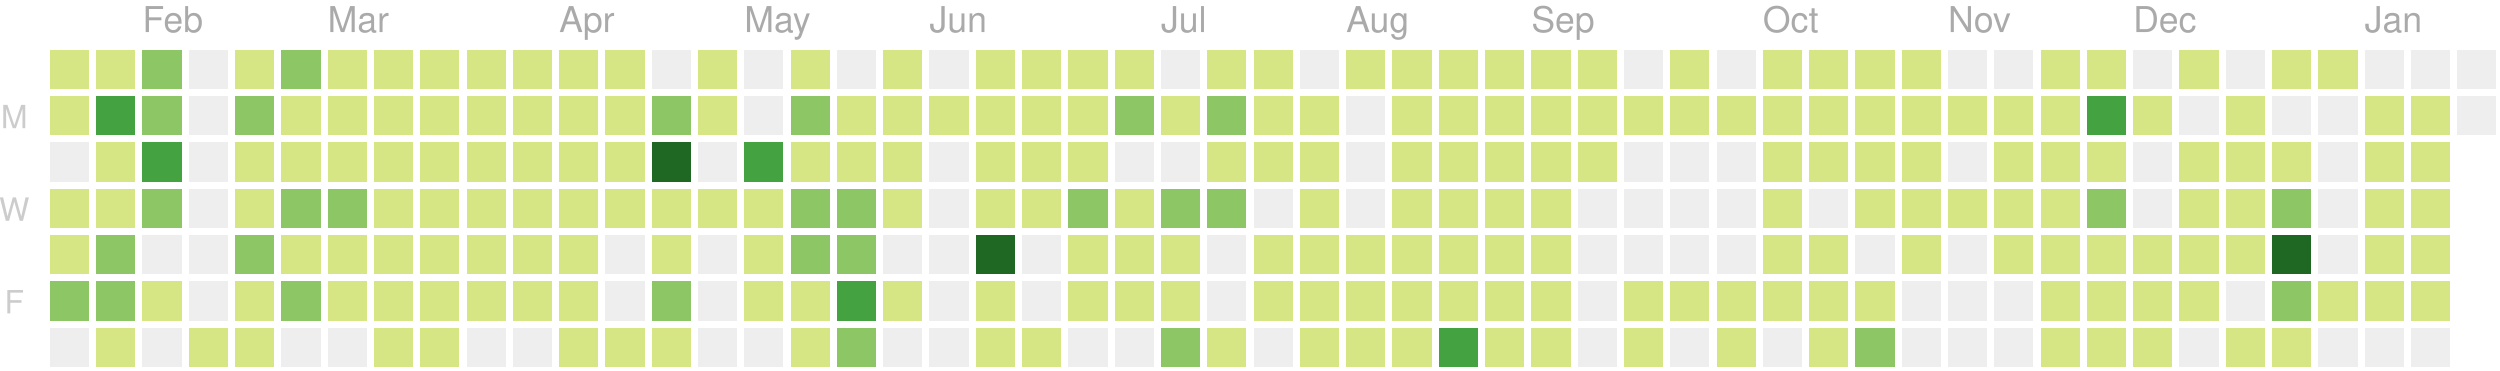
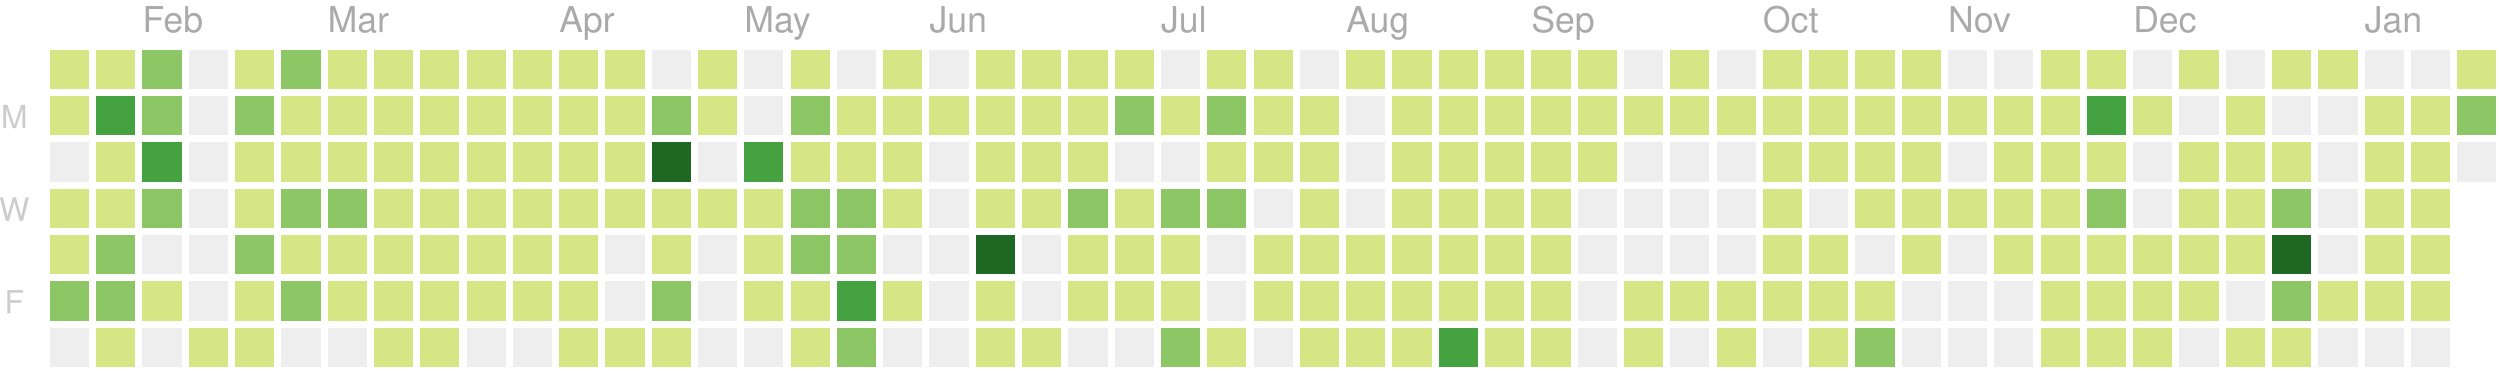
<svg xmlns="http://www.w3.org/2000/svg" version="1.1" width="702" height="104">
  <rect style="fill:#d6e685;shape-rendering:crispedges;" data-score="8" data-date="2019-01-20" x="14" y="14" width="11" height="11" />
  <rect style="fill:#d6e685;shape-rendering:crispedges;" data-score="7" data-date="2019-01-27" x="27" y="14" width="11" height="11" />
  <rect style="fill:#8cc665;shape-rendering:crispedges;" data-score="20" data-date="2019-02-03" x="40" y="14" width="11" height="11" />
  <rect style="fill:#eeeeee;shape-rendering:crispedges;" data-score="0" data-date="2019-02-10" x="53" y="14" width="11" height="11" />
  <rect style="fill:#d6e685;shape-rendering:crispedges;" data-score="2" data-date="2019-02-17" x="66" y="14" width="11" height="11" />
  <rect style="fill:#8cc665;shape-rendering:crispedges;" data-score="13" data-date="2019-02-24" x="79" y="14" width="11" height="11" />
  <rect style="fill:#d6e685;shape-rendering:crispedges;" data-score="6" data-date="2019-03-03" x="92" y="14" width="11" height="11" />
  <rect style="fill:#d6e685;shape-rendering:crispedges;" data-score="6" data-date="2019-03-10" x="105" y="14" width="11" height="11" />
  <rect style="fill:#d6e685;shape-rendering:crispedges;" data-score="1" data-date="2019-03-17" x="118" y="14" width="11" height="11" />
  <rect style="fill:#d6e685;shape-rendering:crispedges;" data-score="4" data-date="2019-03-24" x="131" y="14" width="11" height="11" />
  <rect style="fill:#d6e685;shape-rendering:crispedges;" data-score="3" data-date="2019-03-31" x="144" y="14" width="11" height="11" />
  <rect style="fill:#d6e685;shape-rendering:crispedges;" data-score="2" data-date="2019-04-07" x="157" y="14" width="11" height="11" />
  <rect style="fill:#d6e685;shape-rendering:crispedges;" data-score="3" data-date="2019-04-14" x="170" y="14" width="11" height="11" />
  <rect style="fill:#eeeeee;shape-rendering:crispedges;" data-score="0" data-date="2019-04-21" x="183" y="14" width="11" height="11" />
  <rect style="fill:#d6e685;shape-rendering:crispedges;" data-score="9" data-date="2019-04-28" x="196" y="14" width="11" height="11" />
  <rect style="fill:#eeeeee;shape-rendering:crispedges;" data-score="0" data-date="2019-05-05" x="209" y="14" width="11" height="11" />
  <rect style="fill:#d6e685;shape-rendering:crispedges;" data-score="6" data-date="2019-05-12" x="222" y="14" width="11" height="11" />
  <rect style="fill:#eeeeee;shape-rendering:crispedges;" data-score="0" data-date="2019-05-19" x="235" y="14" width="11" height="11" />
  <rect style="fill:#d6e685;shape-rendering:crispedges;" data-score="4" data-date="2019-05-26" x="248" y="14" width="11" height="11" />
  <rect style="fill:#eeeeee;shape-rendering:crispedges;" data-score="0" data-date="2019-06-02" x="261" y="14" width="11" height="11" />
  <rect style="fill:#d6e685;shape-rendering:crispedges;" data-score="1" data-date="2019-06-09" x="274" y="14" width="11" height="11" />
  <rect style="fill:#d6e685;shape-rendering:crispedges;" data-score="3" data-date="2019-06-16" x="287" y="14" width="11" height="11" />
  <rect style="fill:#d6e685;shape-rendering:crispedges;" data-score="2" data-date="2019-06-23" x="300" y="14" width="11" height="11" />
  <rect style="fill:#d6e685;shape-rendering:crispedges;" data-score="2" data-date="2019-06-30" x="313" y="14" width="11" height="11" />
  <rect style="fill:#eeeeee;shape-rendering:crispedges;" data-score="0" data-date="2019-07-07" x="326" y="14" width="11" height="11" />
  <rect style="fill:#d6e685;shape-rendering:crispedges;" data-score="7" data-date="2019-07-14" x="339" y="14" width="11" height="11" />
  <rect style="fill:#d6e685;shape-rendering:crispedges;" data-score="1" data-date="2019-07-21" x="352" y="14" width="11" height="11" />
  <rect style="fill:#eeeeee;shape-rendering:crispedges;" data-score="0" data-date="2019-07-28" x="365" y="14" width="11" height="11" />
  <rect style="fill:#d6e685;shape-rendering:crispedges;" data-score="3" data-date="2019-08-04" x="378" y="14" width="11" height="11" />
  <rect style="fill:#d6e685;shape-rendering:crispedges;" data-score="9" data-date="2019-08-11" x="391" y="14" width="11" height="11" />
  <rect style="fill:#d6e685;shape-rendering:crispedges;" data-score="1" data-date="2019-08-18" x="404" y="14" width="11" height="11" />
  <rect style="fill:#d6e685;shape-rendering:crispedges;" data-score="11" data-date="2019-08-25" x="417" y="14" width="11" height="11" />
  <rect style="fill:#d6e685;shape-rendering:crispedges;" data-score="4" data-date="2019-09-01" x="430" y="14" width="11" height="11" />
  <rect style="fill:#d6e685;shape-rendering:crispedges;" data-score="5" data-date="2019-09-08" x="443" y="14" width="11" height="11" />
  <rect style="fill:#eeeeee;shape-rendering:crispedges;" data-score="0" data-date="2019-09-15" x="456" y="14" width="11" height="11" />
  <rect style="fill:#d6e685;shape-rendering:crispedges;" data-score="6" data-date="2019-09-22" x="469" y="14" width="11" height="11" />
  <rect style="fill:#eeeeee;shape-rendering:crispedges;" data-score="0" data-date="2019-09-29" x="482" y="14" width="11" height="11" />
  <rect style="fill:#d6e685;shape-rendering:crispedges;" data-score="3" data-date="2019-10-06" x="495" y="14" width="11" height="11" />
  <rect style="fill:#d6e685;shape-rendering:crispedges;" data-score="2" data-date="2019-10-13" x="508" y="14" width="11" height="11" />
  <rect style="fill:#d6e685;shape-rendering:crispedges;" data-score="11" data-date="2019-10-20" x="521" y="14" width="11" height="11" />
  <rect style="fill:#d6e685;shape-rendering:crispedges;" data-score="4" data-date="2019-10-27" x="534" y="14" width="11" height="11" />
  <rect style="fill:#eeeeee;shape-rendering:crispedges;" data-score="0" data-date="2019-11-03" x="547" y="14" width="11" height="11" />
  <rect style="fill:#eeeeee;shape-rendering:crispedges;" data-score="0" data-date="2019-11-10" x="560" y="14" width="11" height="11" />
  <rect style="fill:#d6e685;shape-rendering:crispedges;" data-score="1" data-date="2019-11-17" x="573" y="14" width="11" height="11" />
  <rect style="fill:#d6e685;shape-rendering:crispedges;" data-score="8" data-date="2019-11-24" x="586" y="14" width="11" height="11" />
  <rect style="fill:#eeeeee;shape-rendering:crispedges;" data-score="0" data-date="2019-12-01" x="599" y="14" width="11" height="11" />
  <rect style="fill:#d6e685;shape-rendering:crispedges;" data-score="1" data-date="2019-12-08" x="612" y="14" width="11" height="11" />
  <rect style="fill:#eeeeee;shape-rendering:crispedges;" data-score="0" data-date="2019-12-15" x="625" y="14" width="11" height="11" />
  <rect style="fill:#d6e685;shape-rendering:crispedges;" data-score="3" data-date="2019-12-22" x="638" y="14" width="11" height="11" />
  <rect style="fill:#d6e685;shape-rendering:crispedges;" data-score="2" data-date="2019-12-29" x="651" y="14" width="11" height="11" />
  <rect style="fill:#eeeeee;shape-rendering:crispedges;" data-score="0" data-date="2020-01-05" x="664" y="14" width="11" height="11" />
  <rect style="fill:#eeeeee;shape-rendering:crispedges;" data-score="0" data-date="2020-01-12" x="677" y="14" width="11" height="11" />
-   <rect style="fill:#eeeeee;shape-rendering:crispedges;" data-score="0" data-date="2020-01-19" x="690" y="14" width="11" height="11" />
+   <rect style="fill:#d6e685;shape-rendering:crispedges;" data-score="4" data-date="2020-01-19" x="690" y="14" width="11" height="11" />
  <rect style="fill:#d6e685;shape-rendering:crispedges;" data-score="6" data-date="2019-01-21" x="14" y="27" width="11" height="11" />
  <rect style="fill:#44a340;shape-rendering:crispedges;" data-score="26" data-date="2019-01-28" x="27" y="27" width="11" height="11" />
  <rect style="fill:#8cc665;shape-rendering:crispedges;" data-score="17" data-date="2019-02-04" x="40" y="27" width="11" height="11" />
  <rect style="fill:#eeeeee;shape-rendering:crispedges;" data-score="0" data-date="2019-02-11" x="53" y="27" width="11" height="11" />
  <rect style="fill:#8cc665;shape-rendering:crispedges;" data-score="14" data-date="2019-02-18" x="66" y="27" width="11" height="11" />
  <rect style="fill:#d6e685;shape-rendering:crispedges;" data-score="3" data-date="2019-02-25" x="79" y="27" width="11" height="11" />
  <rect style="fill:#d6e685;shape-rendering:crispedges;" data-score="11" data-date="2019-03-04" x="92" y="27" width="11" height="11" />
  <rect style="fill:#d6e685;shape-rendering:crispedges;" data-score="5" data-date="2019-03-11" x="105" y="27" width="11" height="11" />
  <rect style="fill:#d6e685;shape-rendering:crispedges;" data-score="11" data-date="2019-03-18" x="118" y="27" width="11" height="11" />
  <rect style="fill:#d6e685;shape-rendering:crispedges;" data-score="4" data-date="2019-03-25" x="131" y="27" width="11" height="11" />
  <rect style="fill:#d6e685;shape-rendering:crispedges;" data-score="2" data-date="2019-04-01" x="144" y="27" width="11" height="11" />
  <rect style="fill:#d6e685;shape-rendering:crispedges;" data-score="2" data-date="2019-04-08" x="157" y="27" width="11" height="11" />
  <rect style="fill:#d6e685;shape-rendering:crispedges;" data-score="2" data-date="2019-04-15" x="170" y="27" width="11" height="11" />
  <rect style="fill:#8cc665;shape-rendering:crispedges;" data-score="12" data-date="2019-04-22" x="183" y="27" width="11" height="11" />
  <rect style="fill:#d6e685;shape-rendering:crispedges;" data-score="7" data-date="2019-04-29" x="196" y="27" width="11" height="11" />
  <rect style="fill:#eeeeee;shape-rendering:crispedges;" data-score="0" data-date="2019-05-06" x="209" y="27" width="11" height="11" />
  <rect style="fill:#8cc665;shape-rendering:crispedges;" data-score="17" data-date="2019-05-13" x="222" y="27" width="11" height="11" />
  <rect style="fill:#d6e685;shape-rendering:crispedges;" data-score="11" data-date="2019-05-20" x="235" y="27" width="11" height="11" />
  <rect style="fill:#d6e685;shape-rendering:crispedges;" data-score="11" data-date="2019-05-27" x="248" y="27" width="11" height="11" />
  <rect style="fill:#d6e685;shape-rendering:crispedges;" data-score="2" data-date="2019-06-03" x="261" y="27" width="11" height="11" />
  <rect style="fill:#d6e685;shape-rendering:crispedges;" data-score="5" data-date="2019-06-10" x="274" y="27" width="11" height="11" />
  <rect style="fill:#d6e685;shape-rendering:crispedges;" data-score="11" data-date="2019-06-17" x="287" y="27" width="11" height="11" />
  <rect style="fill:#d6e685;shape-rendering:crispedges;" data-score="5" data-date="2019-06-24" x="300" y="27" width="11" height="11" />
  <rect style="fill:#8cc665;shape-rendering:crispedges;" data-score="17" data-date="2019-07-01" x="313" y="27" width="11" height="11" />
  <rect style="fill:#d6e685;shape-rendering:crispedges;" data-score="6" data-date="2019-07-08" x="326" y="27" width="11" height="11" />
  <rect style="fill:#8cc665;shape-rendering:crispedges;" data-score="20" data-date="2019-07-15" x="339" y="27" width="11" height="11" />
  <rect style="fill:#d6e685;shape-rendering:crispedges;" data-score="6" data-date="2019-07-22" x="352" y="27" width="11" height="11" />
  <rect style="fill:#d6e685;shape-rendering:crispedges;" data-score="2" data-date="2019-07-29" x="365" y="27" width="11" height="11" />
  <rect style="fill:#eeeeee;shape-rendering:crispedges;" data-score="0" data-date="2019-08-05" x="378" y="27" width="11" height="11" />
  <rect style="fill:#d6e685;shape-rendering:crispedges;" data-score="6" data-date="2019-08-12" x="391" y="27" width="11" height="11" />
  <rect style="fill:#d6e685;shape-rendering:crispedges;" data-score="3" data-date="2019-08-19" x="404" y="27" width="11" height="11" />
  <rect style="fill:#d6e685;shape-rendering:crispedges;" data-score="4" data-date="2019-08-26" x="417" y="27" width="11" height="11" />
  <rect style="fill:#d6e685;shape-rendering:crispedges;" data-score="1" data-date="2019-09-02" x="430" y="27" width="11" height="11" />
  <rect style="fill:#d6e685;shape-rendering:crispedges;" data-score="9" data-date="2019-09-09" x="443" y="27" width="11" height="11" />
  <rect style="fill:#d6e685;shape-rendering:crispedges;" data-score="1" data-date="2019-09-16" x="456" y="27" width="11" height="11" />
  <rect style="fill:#d6e685;shape-rendering:crispedges;" data-score="2" data-date="2019-09-23" x="469" y="27" width="11" height="11" />
  <rect style="fill:#d6e685;shape-rendering:crispedges;" data-score="3" data-date="2019-09-30" x="482" y="27" width="11" height="11" />
  <rect style="fill:#d6e685;shape-rendering:crispedges;" data-score="2" data-date="2019-10-07" x="495" y="27" width="11" height="11" />
  <rect style="fill:#d6e685;shape-rendering:crispedges;" data-score="1" data-date="2019-10-14" x="508" y="27" width="11" height="11" />
  <rect style="fill:#d6e685;shape-rendering:crispedges;" data-score="4" data-date="2019-10-21" x="521" y="27" width="11" height="11" />
  <rect style="fill:#d6e685;shape-rendering:crispedges;" data-score="5" data-date="2019-10-28" x="534" y="27" width="11" height="11" />
  <rect style="fill:#d6e685;shape-rendering:crispedges;" data-score="2" data-date="2019-11-04" x="547" y="27" width="11" height="11" />
  <rect style="fill:#d6e685;shape-rendering:crispedges;" data-score="3" data-date="2019-11-11" x="560" y="27" width="11" height="11" />
  <rect style="fill:#d6e685;shape-rendering:crispedges;" data-score="2" data-date="2019-11-18" x="573" y="27" width="11" height="11" />
  <rect style="fill:#44a340;shape-rendering:crispedges;" data-score="23" data-date="2019-11-25" x="586" y="27" width="11" height="11" />
  <rect style="fill:#d6e685;shape-rendering:crispedges;" data-score="1" data-date="2019-12-02" x="599" y="27" width="11" height="11" />
  <rect style="fill:#eeeeee;shape-rendering:crispedges;" data-score="0" data-date="2019-12-09" x="612" y="27" width="11" height="11" />
  <rect style="fill:#d6e685;shape-rendering:crispedges;" data-score="1" data-date="2019-12-16" x="625" y="27" width="11" height="11" />
  <rect style="fill:#eeeeee;shape-rendering:crispedges;" data-score="0" data-date="2019-12-23" x="638" y="27" width="11" height="11" />
  <rect style="fill:#eeeeee;shape-rendering:crispedges;" data-score="0" data-date="2019-12-30" x="651" y="27" width="11" height="11" />
  <rect style="fill:#d6e685;shape-rendering:crispedges;" data-score="7" data-date="2020-01-06" x="664" y="27" width="11" height="11" />
  <rect style="fill:#d6e685;shape-rendering:crispedges;" data-score="3" data-date="2020-01-13" x="677" y="27" width="11" height="11" />
-   <rect style="fill:#eeeeee;shape-rendering:crispedges;" data-score="0" data-date="2020-01-20" x="690" y="27" width="11" height="11" />
+   <rect style="fill:#8cc665;shape-rendering:crispedges;" data-score="12" data-date="2020-01-20" x="690" y="27" width="11" height="11" />
  <rect style="fill:#eeeeee;shape-rendering:crispedges;" data-score="0" data-date="2019-01-22" x="14" y="40" width="11" height="11" />
  <rect style="fill:#d6e685;shape-rendering:crispedges;" data-score="9" data-date="2019-01-29" x="27" y="40" width="11" height="11" />
  <rect style="fill:#44a340;shape-rendering:crispedges;" data-score="29" data-date="2019-02-05" x="40" y="40" width="11" height="11" />
  <rect style="fill:#eeeeee;shape-rendering:crispedges;" data-score="0" data-date="2019-02-12" x="53" y="40" width="11" height="11" />
  <rect style="fill:#d6e685;shape-rendering:crispedges;" data-score="2" data-date="2019-02-19" x="66" y="40" width="11" height="11" />
  <rect style="fill:#d6e685;shape-rendering:crispedges;" data-score="4" data-date="2019-02-26" x="79" y="40" width="11" height="11" />
  <rect style="fill:#d6e685;shape-rendering:crispedges;" data-score="3" data-date="2019-03-05" x="92" y="40" width="11" height="11" />
  <rect style="fill:#d6e685;shape-rendering:crispedges;" data-score="2" data-date="2019-03-12" x="105" y="40" width="11" height="11" />
  <rect style="fill:#d6e685;shape-rendering:crispedges;" data-score="8" data-date="2019-03-19" x="118" y="40" width="11" height="11" />
  <rect style="fill:#d6e685;shape-rendering:crispedges;" data-score="3" data-date="2019-03-26" x="131" y="40" width="11" height="11" />
  <rect style="fill:#d6e685;shape-rendering:crispedges;" data-score="6" data-date="2019-04-02" x="144" y="40" width="11" height="11" />
  <rect style="fill:#d6e685;shape-rendering:crispedges;" data-score="4" data-date="2019-04-09" x="157" y="40" width="11" height="11" />
  <rect style="fill:#d6e685;shape-rendering:crispedges;" data-score="3" data-date="2019-04-16" x="170" y="40" width="11" height="11" />
  <rect style="fill:#1e6823;shape-rendering:crispedges;" data-score="35" data-date="2019-04-23" x="183" y="40" width="11" height="11" />
  <rect style="fill:#eeeeee;shape-rendering:crispedges;" data-score="0" data-date="2019-04-30" x="196" y="40" width="11" height="11" />
  <rect style="fill:#44a340;shape-rendering:crispedges;" data-score="31" data-date="2019-05-07" x="209" y="40" width="11" height="11" />
  <rect style="fill:#d6e685;shape-rendering:crispedges;" data-score="7" data-date="2019-05-14" x="222" y="40" width="11" height="11" />
  <rect style="fill:#d6e685;shape-rendering:crispedges;" data-score="8" data-date="2019-05-21" x="235" y="40" width="11" height="11" />
  <rect style="fill:#d6e685;shape-rendering:crispedges;" data-score="8" data-date="2019-05-28" x="248" y="40" width="11" height="11" />
  <rect style="fill:#eeeeee;shape-rendering:crispedges;" data-score="0" data-date="2019-06-04" x="261" y="40" width="11" height="11" />
  <rect style="fill:#d6e685;shape-rendering:crispedges;" data-score="10" data-date="2019-06-11" x="274" y="40" width="11" height="11" />
  <rect style="fill:#d6e685;shape-rendering:crispedges;" data-score="4" data-date="2019-06-18" x="287" y="40" width="11" height="11" />
  <rect style="fill:#d6e685;shape-rendering:crispedges;" data-score="11" data-date="2019-06-25" x="300" y="40" width="11" height="11" />
  <rect style="fill:#eeeeee;shape-rendering:crispedges;" data-score="0" data-date="2019-07-02" x="313" y="40" width="11" height="11" />
  <rect style="fill:#eeeeee;shape-rendering:crispedges;" data-score="0" data-date="2019-07-09" x="326" y="40" width="11" height="11" />
  <rect style="fill:#d6e685;shape-rendering:crispedges;" data-score="10" data-date="2019-07-16" x="339" y="40" width="11" height="11" />
  <rect style="fill:#d6e685;shape-rendering:crispedges;" data-score="2" data-date="2019-07-23" x="352" y="40" width="11" height="11" />
  <rect style="fill:#d6e685;shape-rendering:crispedges;" data-score="5" data-date="2019-07-30" x="365" y="40" width="11" height="11" />
  <rect style="fill:#eeeeee;shape-rendering:crispedges;" data-score="0" data-date="2019-08-06" x="378" y="40" width="11" height="11" />
  <rect style="fill:#d6e685;shape-rendering:crispedges;" data-score="2" data-date="2019-08-13" x="391" y="40" width="11" height="11" />
  <rect style="fill:#d6e685;shape-rendering:crispedges;" data-score="2" data-date="2019-08-20" x="404" y="40" width="11" height="11" />
  <rect style="fill:#d6e685;shape-rendering:crispedges;" data-score="1" data-date="2019-08-27" x="417" y="40" width="11" height="11" />
  <rect style="fill:#d6e685;shape-rendering:crispedges;" data-score="3" data-date="2019-09-03" x="430" y="40" width="11" height="11" />
  <rect style="fill:#d6e685;shape-rendering:crispedges;" data-score="5" data-date="2019-09-10" x="443" y="40" width="11" height="11" />
  <rect style="fill:#eeeeee;shape-rendering:crispedges;" data-score="0" data-date="2019-09-17" x="456" y="40" width="11" height="11" />
  <rect style="fill:#eeeeee;shape-rendering:crispedges;" data-score="0" data-date="2019-09-24" x="469" y="40" width="11" height="11" />
  <rect style="fill:#eeeeee;shape-rendering:crispedges;" data-score="0" data-date="2019-10-01" x="482" y="40" width="11" height="11" />
  <rect style="fill:#d6e685;shape-rendering:crispedges;" data-score="3" data-date="2019-10-08" x="495" y="40" width="11" height="11" />
  <rect style="fill:#d6e685;shape-rendering:crispedges;" data-score="1" data-date="2019-10-15" x="508" y="40" width="11" height="11" />
  <rect style="fill:#d6e685;shape-rendering:crispedges;" data-score="4" data-date="2019-10-22" x="521" y="40" width="11" height="11" />
  <rect style="fill:#d6e685;shape-rendering:crispedges;" data-score="1" data-date="2019-10-29" x="534" y="40" width="11" height="11" />
  <rect style="fill:#eeeeee;shape-rendering:crispedges;" data-score="0" data-date="2019-11-05" x="547" y="40" width="11" height="11" />
  <rect style="fill:#d6e685;shape-rendering:crispedges;" data-score="3" data-date="2019-11-12" x="560" y="40" width="11" height="11" />
  <rect style="fill:#d6e685;shape-rendering:crispedges;" data-score="8" data-date="2019-11-19" x="573" y="40" width="11" height="11" />
  <rect style="fill:#d6e685;shape-rendering:crispedges;" data-score="5" data-date="2019-11-26" x="586" y="40" width="11" height="11" />
  <rect style="fill:#eeeeee;shape-rendering:crispedges;" data-score="0" data-date="2019-12-03" x="599" y="40" width="11" height="11" />
  <rect style="fill:#d6e685;shape-rendering:crispedges;" data-score="2" data-date="2019-12-10" x="612" y="40" width="11" height="11" />
  <rect style="fill:#d6e685;shape-rendering:crispedges;" data-score="2" data-date="2019-12-17" x="625" y="40" width="11" height="11" />
  <rect style="fill:#d6e685;shape-rendering:crispedges;" data-score="1" data-date="2019-12-24" x="638" y="40" width="11" height="11" />
  <rect style="fill:#eeeeee;shape-rendering:crispedges;" data-score="0" data-date="2019-12-31" x="651" y="40" width="11" height="11" />
  <rect style="fill:#d6e685;shape-rendering:crispedges;" data-score="1" data-date="2020-01-07" x="664" y="40" width="11" height="11" />
  <rect style="fill:#d6e685;shape-rendering:crispedges;" data-score="10" data-date="2020-01-14" x="677" y="40" width="11" height="11" />
+   <rect style="fill:#eeeeee;shape-rendering:crispedges;" data-score="0" data-date="2020-01-21" x="690" y="40" width="11" height="11" />
  <rect style="fill:#d6e685;shape-rendering:crispedges;" data-score="6" data-date="2019-01-23" x="14" y="53" width="11" height="11" />
  <rect style="fill:#d6e685;shape-rendering:crispedges;" data-score="9" data-date="2019-01-30" x="27" y="53" width="11" height="11" />
  <rect style="fill:#8cc665;shape-rendering:crispedges;" data-score="13" data-date="2019-02-06" x="40" y="53" width="11" height="11" />
  <rect style="fill:#eeeeee;shape-rendering:crispedges;" data-score="0" data-date="2019-02-13" x="53" y="53" width="11" height="11" />
  <rect style="fill:#d6e685;shape-rendering:crispedges;" data-score="10" data-date="2019-02-20" x="66" y="53" width="11" height="11" />
  <rect style="fill:#8cc665;shape-rendering:crispedges;" data-score="22" data-date="2019-02-27" x="79" y="53" width="11" height="11" />
  <rect style="fill:#8cc665;shape-rendering:crispedges;" data-score="14" data-date="2019-03-06" x="92" y="53" width="11" height="11" />
  <rect style="fill:#d6e685;shape-rendering:crispedges;" data-score="3" data-date="2019-03-13" x="105" y="53" width="11" height="11" />
  <rect style="fill:#d6e685;shape-rendering:crispedges;" data-score="4" data-date="2019-03-20" x="118" y="53" width="11" height="11" />
  <rect style="fill:#d6e685;shape-rendering:crispedges;" data-score="2" data-date="2019-03-27" x="131" y="53" width="11" height="11" />
  <rect style="fill:#d6e685;shape-rendering:crispedges;" data-score="3" data-date="2019-04-03" x="144" y="53" width="11" height="11" />
  <rect style="fill:#d6e685;shape-rendering:crispedges;" data-score="6" data-date="2019-04-10" x="157" y="53" width="11" height="11" />
  <rect style="fill:#d6e685;shape-rendering:crispedges;" data-score="5" data-date="2019-04-17" x="170" y="53" width="11" height="11" />
  <rect style="fill:#d6e685;shape-rendering:crispedges;" data-score="4" data-date="2019-04-24" x="183" y="53" width="11" height="11" />
  <rect style="fill:#d6e685;shape-rendering:crispedges;" data-score="2" data-date="2019-05-01" x="196" y="53" width="11" height="11" />
  <rect style="fill:#d6e685;shape-rendering:crispedges;" data-score="4" data-date="2019-05-08" x="209" y="53" width="11" height="11" />
  <rect style="fill:#8cc665;shape-rendering:crispedges;" data-score="15" data-date="2019-05-15" x="222" y="53" width="11" height="11" />
  <rect style="fill:#8cc665;shape-rendering:crispedges;" data-score="12" data-date="2019-05-22" x="235" y="53" width="11" height="11" />
  <rect style="fill:#d6e685;shape-rendering:crispedges;" data-score="9" data-date="2019-05-29" x="248" y="53" width="11" height="11" />
  <rect style="fill:#eeeeee;shape-rendering:crispedges;" data-score="0" data-date="2019-06-05" x="261" y="53" width="11" height="11" />
  <rect style="fill:#d6e685;shape-rendering:crispedges;" data-score="2" data-date="2019-06-12" x="274" y="53" width="11" height="11" />
  <rect style="fill:#d6e685;shape-rendering:crispedges;" data-score="1" data-date="2019-06-19" x="287" y="53" width="11" height="11" />
  <rect style="fill:#8cc665;shape-rendering:crispedges;" data-score="17" data-date="2019-06-26" x="300" y="53" width="11" height="11" />
  <rect style="fill:#d6e685;shape-rendering:crispedges;" data-score="11" data-date="2019-07-03" x="313" y="53" width="11" height="11" />
  <rect style="fill:#8cc665;shape-rendering:crispedges;" data-score="20" data-date="2019-07-10" x="326" y="53" width="11" height="11" />
  <rect style="fill:#8cc665;shape-rendering:crispedges;" data-score="14" data-date="2019-07-17" x="339" y="53" width="11" height="11" />
  <rect style="fill:#eeeeee;shape-rendering:crispedges;" data-score="0" data-date="2019-07-24" x="352" y="53" width="11" height="11" />
  <rect style="fill:#d6e685;shape-rendering:crispedges;" data-score="1" data-date="2019-07-31" x="365" y="53" width="11" height="11" />
  <rect style="fill:#eeeeee;shape-rendering:crispedges;" data-score="0" data-date="2019-08-07" x="378" y="53" width="11" height="11" />
  <rect style="fill:#d6e685;shape-rendering:crispedges;" data-score="10" data-date="2019-08-14" x="391" y="53" width="11" height="11" />
  <rect style="fill:#d6e685;shape-rendering:crispedges;" data-score="1" data-date="2019-08-21" x="404" y="53" width="11" height="11" />
  <rect style="fill:#d6e685;shape-rendering:crispedges;" data-score="7" data-date="2019-08-28" x="417" y="53" width="11" height="11" />
  <rect style="fill:#d6e685;shape-rendering:crispedges;" data-score="2" data-date="2019-09-04" x="430" y="53" width="11" height="11" />
  <rect style="fill:#eeeeee;shape-rendering:crispedges;" data-score="0" data-date="2019-09-11" x="443" y="53" width="11" height="11" />
  <rect style="fill:#eeeeee;shape-rendering:crispedges;" data-score="0" data-date="2019-09-18" x="456" y="53" width="11" height="11" />
  <rect style="fill:#eeeeee;shape-rendering:crispedges;" data-score="0" data-date="2019-09-25" x="469" y="53" width="11" height="11" />
  <rect style="fill:#eeeeee;shape-rendering:crispedges;" data-score="0" data-date="2019-10-02" x="482" y="53" width="11" height="11" />
  <rect style="fill:#d6e685;shape-rendering:crispedges;" data-score="2" data-date="2019-10-09" x="495" y="53" width="11" height="11" />
  <rect style="fill:#eeeeee;shape-rendering:crispedges;" data-score="0" data-date="2019-10-16" x="508" y="53" width="11" height="11" />
  <rect style="fill:#d6e685;shape-rendering:crispedges;" data-score="9" data-date="2019-10-23" x="521" y="53" width="11" height="11" />
  <rect style="fill:#d6e685;shape-rendering:crispedges;" data-score="2" data-date="2019-10-30" x="534" y="53" width="11" height="11" />
  <rect style="fill:#d6e685;shape-rendering:crispedges;" data-score="2" data-date="2019-11-06" x="547" y="53" width="11" height="11" />
  <rect style="fill:#d6e685;shape-rendering:crispedges;" data-score="1" data-date="2019-11-13" x="560" y="53" width="11" height="11" />
  <rect style="fill:#d6e685;shape-rendering:crispedges;" data-score="7" data-date="2019-11-20" x="573" y="53" width="11" height="11" />
  <rect style="fill:#8cc665;shape-rendering:crispedges;" data-score="15" data-date="2019-11-27" x="586" y="53" width="11" height="11" />
  <rect style="fill:#eeeeee;shape-rendering:crispedges;" data-score="0" data-date="2019-12-04" x="599" y="53" width="11" height="11" />
  <rect style="fill:#d6e685;shape-rendering:crispedges;" data-score="2" data-date="2019-12-11" x="612" y="53" width="11" height="11" />
  <rect style="fill:#d6e685;shape-rendering:crispedges;" data-score="5" data-date="2019-12-18" x="625" y="53" width="11" height="11" />
  <rect style="fill:#8cc665;shape-rendering:crispedges;" data-score="13" data-date="2019-12-25" x="638" y="53" width="11" height="11" />
  <rect style="fill:#eeeeee;shape-rendering:crispedges;" data-score="0" data-date="2020-01-01" x="651" y="53" width="11" height="11" />
  <rect style="fill:#d6e685;shape-rendering:crispedges;" data-score="1" data-date="2020-01-08" x="664" y="53" width="11" height="11" />
  <rect style="fill:#d6e685;shape-rendering:crispedges;" data-score="4" data-date="2020-01-15" x="677" y="53" width="11" height="11" />
  <rect style="fill:#d6e685;shape-rendering:crispedges;" data-score="5" data-date="2019-01-24" x="14" y="66" width="11" height="11" />
  <rect style="fill:#8cc665;shape-rendering:crispedges;" data-score="17" data-date="2019-01-31" x="27" y="66" width="11" height="11" />
  <rect style="fill:#eeeeee;shape-rendering:crispedges;" data-score="0" data-date="2019-02-07" x="40" y="66" width="11" height="11" />
  <rect style="fill:#eeeeee;shape-rendering:crispedges;" data-score="0" data-date="2019-02-14" x="53" y="66" width="11" height="11" />
  <rect style="fill:#8cc665;shape-rendering:crispedges;" data-score="12" data-date="2019-02-21" x="66" y="66" width="11" height="11" />
  <rect style="fill:#d6e685;shape-rendering:crispedges;" data-score="11" data-date="2019-02-28" x="79" y="66" width="11" height="11" />
  <rect style="fill:#d6e685;shape-rendering:crispedges;" data-score="6" data-date="2019-03-07" x="92" y="66" width="11" height="11" />
  <rect style="fill:#d6e685;shape-rendering:crispedges;" data-score="8" data-date="2019-03-14" x="105" y="66" width="11" height="11" />
  <rect style="fill:#d6e685;shape-rendering:crispedges;" data-score="1" data-date="2019-03-21" x="118" y="66" width="11" height="11" />
  <rect style="fill:#d6e685;shape-rendering:crispedges;" data-score="2" data-date="2019-03-28" x="131" y="66" width="11" height="11" />
  <rect style="fill:#d6e685;shape-rendering:crispedges;" data-score="2" data-date="2019-04-04" x="144" y="66" width="11" height="11" />
  <rect style="fill:#d6e685;shape-rendering:crispedges;" data-score="4" data-date="2019-04-11" x="157" y="66" width="11" height="11" />
  <rect style="fill:#eeeeee;shape-rendering:crispedges;" data-score="0" data-date="2019-04-18" x="170" y="66" width="11" height="11" />
  <rect style="fill:#d6e685;shape-rendering:crispedges;" data-score="1" data-date="2019-04-25" x="183" y="66" width="11" height="11" />
  <rect style="fill:#eeeeee;shape-rendering:crispedges;" data-score="0" data-date="2019-05-02" x="196" y="66" width="11" height="11" />
  <rect style="fill:#d6e685;shape-rendering:crispedges;" data-score="1" data-date="2019-05-09" x="209" y="66" width="11" height="11" />
  <rect style="fill:#8cc665;shape-rendering:crispedges;" data-score="19" data-date="2019-05-16" x="222" y="66" width="11" height="11" />
  <rect style="fill:#8cc665;shape-rendering:crispedges;" data-score="17" data-date="2019-05-23" x="235" y="66" width="11" height="11" />
  <rect style="fill:#eeeeee;shape-rendering:crispedges;" data-score="0" data-date="2019-05-30" x="248" y="66" width="11" height="11" />
  <rect style="fill:#eeeeee;shape-rendering:crispedges;" data-score="0" data-date="2019-06-06" x="261" y="66" width="11" height="11" />
  <rect style="fill:#1e6823;shape-rendering:crispedges;" data-score="44" data-date="2019-06-13" x="274" y="66" width="11" height="11" />
  <rect style="fill:#eeeeee;shape-rendering:crispedges;" data-score="0" data-date="2019-06-20" x="287" y="66" width="11" height="11" />
  <rect style="fill:#d6e685;shape-rendering:crispedges;" data-score="4" data-date="2019-06-27" x="300" y="66" width="11" height="11" />
  <rect style="fill:#d6e685;shape-rendering:crispedges;" data-score="4" data-date="2019-07-04" x="313" y="66" width="11" height="11" />
  <rect style="fill:#d6e685;shape-rendering:crispedges;" data-score="1" data-date="2019-07-11" x="326" y="66" width="11" height="11" />
  <rect style="fill:#eeeeee;shape-rendering:crispedges;" data-score="0" data-date="2019-07-18" x="339" y="66" width="11" height="11" />
  <rect style="fill:#d6e685;shape-rendering:crispedges;" data-score="8" data-date="2019-07-25" x="352" y="66" width="11" height="11" />
  <rect style="fill:#d6e685;shape-rendering:crispedges;" data-score="7" data-date="2019-08-01" x="365" y="66" width="11" height="11" />
  <rect style="fill:#d6e685;shape-rendering:crispedges;" data-score="2" data-date="2019-08-08" x="378" y="66" width="11" height="11" />
  <rect style="fill:#d6e685;shape-rendering:crispedges;" data-score="2" data-date="2019-08-15" x="391" y="66" width="11" height="11" />
  <rect style="fill:#d6e685;shape-rendering:crispedges;" data-score="2" data-date="2019-08-22" x="404" y="66" width="11" height="11" />
  <rect style="fill:#d6e685;shape-rendering:crispedges;" data-score="2" data-date="2019-08-29" x="417" y="66" width="11" height="11" />
  <rect style="fill:#d6e685;shape-rendering:crispedges;" data-score="2" data-date="2019-09-05" x="430" y="66" width="11" height="11" />
  <rect style="fill:#eeeeee;shape-rendering:crispedges;" data-score="0" data-date="2019-09-12" x="443" y="66" width="11" height="11" />
  <rect style="fill:#eeeeee;shape-rendering:crispedges;" data-score="0" data-date="2019-09-19" x="456" y="66" width="11" height="11" />
  <rect style="fill:#eeeeee;shape-rendering:crispedges;" data-score="0" data-date="2019-09-26" x="469" y="66" width="11" height="11" />
  <rect style="fill:#eeeeee;shape-rendering:crispedges;" data-score="0" data-date="2019-10-03" x="482" y="66" width="11" height="11" />
  <rect style="fill:#d6e685;shape-rendering:crispedges;" data-score="1" data-date="2019-10-10" x="495" y="66" width="11" height="11" />
  <rect style="fill:#d6e685;shape-rendering:crispedges;" data-score="1" data-date="2019-10-17" x="508" y="66" width="11" height="11" />
  <rect style="fill:#eeeeee;shape-rendering:crispedges;" data-score="0" data-date="2019-10-24" x="521" y="66" width="11" height="11" />
  <rect style="fill:#d6e685;shape-rendering:crispedges;" data-score="2" data-date="2019-10-31" x="534" y="66" width="11" height="11" />
  <rect style="fill:#eeeeee;shape-rendering:crispedges;" data-score="0" data-date="2019-11-07" x="547" y="66" width="11" height="11" />
  <rect style="fill:#d6e685;shape-rendering:crispedges;" data-score="2" data-date="2019-11-14" x="560" y="66" width="11" height="11" />
  <rect style="fill:#d6e685;shape-rendering:crispedges;" data-score="4" data-date="2019-11-21" x="573" y="66" width="11" height="11" />
  <rect style="fill:#d6e685;shape-rendering:crispedges;" data-score="8" data-date="2019-11-28" x="586" y="66" width="11" height="11" />
  <rect style="fill:#d6e685;shape-rendering:crispedges;" data-score="1" data-date="2019-12-05" x="599" y="66" width="11" height="11" />
  <rect style="fill:#d6e685;shape-rendering:crispedges;" data-score="4" data-date="2019-12-12" x="612" y="66" width="11" height="11" />
  <rect style="fill:#d6e685;shape-rendering:crispedges;" data-score="1" data-date="2019-12-19" x="625" y="66" width="11" height="11" />
  <rect style="fill:#1e6823;shape-rendering:crispedges;" data-score="35" data-date="2019-12-26" x="638" y="66" width="11" height="11" />
  <rect style="fill:#eeeeee;shape-rendering:crispedges;" data-score="0" data-date="2020-01-02" x="651" y="66" width="11" height="11" />
  <rect style="fill:#d6e685;shape-rendering:crispedges;" data-score="6" data-date="2020-01-09" x="664" y="66" width="11" height="11" />
  <rect style="fill:#d6e685;shape-rendering:crispedges;" data-score="3" data-date="2020-01-16" x="677" y="66" width="11" height="11" />
  <rect style="fill:#8cc665;shape-rendering:crispedges;" data-score="13" data-date="2019-01-25" x="14" y="79" width="11" height="11" />
  <rect style="fill:#8cc665;shape-rendering:crispedges;" data-score="16" data-date="2019-02-01" x="27" y="79" width="11" height="11" />
  <rect style="fill:#d6e685;shape-rendering:crispedges;" data-score="1" data-date="2019-02-08" x="40" y="79" width="11" height="11" />
  <rect style="fill:#eeeeee;shape-rendering:crispedges;" data-score="0" data-date="2019-02-15" x="53" y="79" width="11" height="11" />
  <rect style="fill:#d6e685;shape-rendering:crispedges;" data-score="2" data-date="2019-02-22" x="66" y="79" width="11" height="11" />
  <rect style="fill:#8cc665;shape-rendering:crispedges;" data-score="19" data-date="2019-03-01" x="79" y="79" width="11" height="11" />
  <rect style="fill:#d6e685;shape-rendering:crispedges;" data-score="1" data-date="2019-03-08" x="92" y="79" width="11" height="11" />
  <rect style="fill:#d6e685;shape-rendering:crispedges;" data-score="6" data-date="2019-03-15" x="105" y="79" width="11" height="11" />
  <rect style="fill:#d6e685;shape-rendering:crispedges;" data-score="10" data-date="2019-03-22" x="118" y="79" width="11" height="11" />
  <rect style="fill:#d6e685;shape-rendering:crispedges;" data-score="2" data-date="2019-03-29" x="131" y="79" width="11" height="11" />
  <rect style="fill:#d6e685;shape-rendering:crispedges;" data-score="2" data-date="2019-04-05" x="144" y="79" width="11" height="11" />
  <rect style="fill:#d6e685;shape-rendering:crispedges;" data-score="8" data-date="2019-04-12" x="157" y="79" width="11" height="11" />
  <rect style="fill:#eeeeee;shape-rendering:crispedges;" data-score="0" data-date="2019-04-19" x="170" y="79" width="11" height="11" />
  <rect style="fill:#8cc665;shape-rendering:crispedges;" data-score="15" data-date="2019-04-26" x="183" y="79" width="11" height="11" />
  <rect style="fill:#eeeeee;shape-rendering:crispedges;" data-score="0" data-date="2019-05-03" x="196" y="79" width="11" height="11" />
  <rect style="fill:#d6e685;shape-rendering:crispedges;" data-score="7" data-date="2019-05-10" x="209" y="79" width="11" height="11" />
  <rect style="fill:#d6e685;shape-rendering:crispedges;" data-score="10" data-date="2019-05-17" x="222" y="79" width="11" height="11" />
  <rect style="fill:#44a340;shape-rendering:crispedges;" data-score="25" data-date="2019-05-24" x="235" y="79" width="11" height="11" />
  <rect style="fill:#d6e685;shape-rendering:crispedges;" data-score="9" data-date="2019-05-31" x="248" y="79" width="11" height="11" />
  <rect style="fill:#eeeeee;shape-rendering:crispedges;" data-score="0" data-date="2019-06-07" x="261" y="79" width="11" height="11" />
  <rect style="fill:#d6e685;shape-rendering:crispedges;" data-score="11" data-date="2019-06-14" x="274" y="79" width="11" height="11" />
  <rect style="fill:#eeeeee;shape-rendering:crispedges;" data-score="0" data-date="2019-06-21" x="287" y="79" width="11" height="11" />
  <rect style="fill:#d6e685;shape-rendering:crispedges;" data-score="5" data-date="2019-06-28" x="300" y="79" width="11" height="11" />
  <rect style="fill:#d6e685;shape-rendering:crispedges;" data-score="6" data-date="2019-07-05" x="313" y="79" width="11" height="11" />
  <rect style="fill:#d6e685;shape-rendering:crispedges;" data-score="2" data-date="2019-07-12" x="326" y="79" width="11" height="11" />
  <rect style="fill:#eeeeee;shape-rendering:crispedges;" data-score="0" data-date="2019-07-19" x="339" y="79" width="11" height="11" />
  <rect style="fill:#d6e685;shape-rendering:crispedges;" data-score="4" data-date="2019-07-26" x="352" y="79" width="11" height="11" />
  <rect style="fill:#d6e685;shape-rendering:crispedges;" data-score="4" data-date="2019-08-02" x="365" y="79" width="11" height="11" />
  <rect style="fill:#d6e685;shape-rendering:crispedges;" data-score="1" data-date="2019-08-09" x="378" y="79" width="11" height="11" />
  <rect style="fill:#d6e685;shape-rendering:crispedges;" data-score="2" data-date="2019-08-16" x="391" y="79" width="11" height="11" />
  <rect style="fill:#d6e685;shape-rendering:crispedges;" data-score="2" data-date="2019-08-23" x="404" y="79" width="11" height="11" />
  <rect style="fill:#d6e685;shape-rendering:crispedges;" data-score="2" data-date="2019-08-30" x="417" y="79" width="11" height="11" />
  <rect style="fill:#d6e685;shape-rendering:crispedges;" data-score="1" data-date="2019-09-06" x="430" y="79" width="11" height="11" />
  <rect style="fill:#eeeeee;shape-rendering:crispedges;" data-score="0" data-date="2019-09-13" x="443" y="79" width="11" height="11" />
  <rect style="fill:#d6e685;shape-rendering:crispedges;" data-score="2" data-date="2019-09-20" x="456" y="79" width="11" height="11" />
  <rect style="fill:#d6e685;shape-rendering:crispedges;" data-score="1" data-date="2019-09-27" x="469" y="79" width="11" height="11" />
  <rect style="fill:#d6e685;shape-rendering:crispedges;" data-score="1" data-date="2019-10-04" x="482" y="79" width="11" height="11" />
  <rect style="fill:#d6e685;shape-rendering:crispedges;" data-score="3" data-date="2019-10-11" x="495" y="79" width="11" height="11" />
  <rect style="fill:#d6e685;shape-rendering:crispedges;" data-score="1" data-date="2019-10-18" x="508" y="79" width="11" height="11" />
  <rect style="fill:#d6e685;shape-rendering:crispedges;" data-score="3" data-date="2019-10-25" x="521" y="79" width="11" height="11" />
  <rect style="fill:#eeeeee;shape-rendering:crispedges;" data-score="0" data-date="2019-11-01" x="534" y="79" width="11" height="11" />
  <rect style="fill:#eeeeee;shape-rendering:crispedges;" data-score="0" data-date="2019-11-08" x="547" y="79" width="11" height="11" />
  <rect style="fill:#eeeeee;shape-rendering:crispedges;" data-score="0" data-date="2019-11-15" x="560" y="79" width="11" height="11" />
  <rect style="fill:#d6e685;shape-rendering:crispedges;" data-score="6" data-date="2019-11-22" x="573" y="79" width="11" height="11" />
  <rect style="fill:#d6e685;shape-rendering:crispedges;" data-score="2" data-date="2019-11-29" x="586" y="79" width="11" height="11" />
  <rect style="fill:#d6e685;shape-rendering:crispedges;" data-score="2" data-date="2019-12-06" x="599" y="79" width="11" height="11" />
  <rect style="fill:#d6e685;shape-rendering:crispedges;" data-score="1" data-date="2019-12-13" x="612" y="79" width="11" height="11" />
  <rect style="fill:#eeeeee;shape-rendering:crispedges;" data-score="0" data-date="2019-12-20" x="625" y="79" width="11" height="11" />
  <rect style="fill:#8cc665;shape-rendering:crispedges;" data-score="19" data-date="2019-12-27" x="638" y="79" width="11" height="11" />
  <rect style="fill:#d6e685;shape-rendering:crispedges;" data-score="7" data-date="2020-01-03" x="651" y="79" width="11" height="11" />
  <rect style="fill:#d6e685;shape-rendering:crispedges;" data-score="6" data-date="2020-01-10" x="664" y="79" width="11" height="11" />
  <rect style="fill:#d6e685;shape-rendering:crispedges;" data-score="4" data-date="2020-01-17" x="677" y="79" width="11" height="11" />
  <rect style="fill:#eeeeee;shape-rendering:crispedges;" data-score="0" data-date="2019-01-26" x="14" y="92" width="11" height="11" />
  <rect style="fill:#d6e685;shape-rendering:crispedges;" data-score="3" data-date="2019-02-02" x="27" y="92" width="11" height="11" />
  <rect style="fill:#eeeeee;shape-rendering:crispedges;" data-score="0" data-date="2019-02-09" x="40" y="92" width="11" height="11" />
  <rect style="fill:#d6e685;shape-rendering:crispedges;" data-score="2" data-date="2019-02-16" x="53" y="92" width="11" height="11" />
  <rect style="fill:#d6e685;shape-rendering:crispedges;" data-score="2" data-date="2019-02-23" x="66" y="92" width="11" height="11" />
  <rect style="fill:#eeeeee;shape-rendering:crispedges;" data-score="0" data-date="2019-03-02" x="79" y="92" width="11" height="11" />
  <rect style="fill:#eeeeee;shape-rendering:crispedges;" data-score="0" data-date="2019-03-09" x="92" y="92" width="11" height="11" />
  <rect style="fill:#d6e685;shape-rendering:crispedges;" data-score="4" data-date="2019-03-16" x="105" y="92" width="11" height="11" />
  <rect style="fill:#d6e685;shape-rendering:crispedges;" data-score="1" data-date="2019-03-23" x="118" y="92" width="11" height="11" />
  <rect style="fill:#eeeeee;shape-rendering:crispedges;" data-score="0" data-date="2019-03-30" x="131" y="92" width="11" height="11" />
  <rect style="fill:#eeeeee;shape-rendering:crispedges;" data-score="0" data-date="2019-04-06" x="144" y="92" width="11" height="11" />
  <rect style="fill:#d6e685;shape-rendering:crispedges;" data-score="1" data-date="2019-04-13" x="157" y="92" width="11" height="11" />
  <rect style="fill:#d6e685;shape-rendering:crispedges;" data-score="1" data-date="2019-04-20" x="170" y="92" width="11" height="11" />
  <rect style="fill:#d6e685;shape-rendering:crispedges;" data-score="2" data-date="2019-04-27" x="183" y="92" width="11" height="11" />
  <rect style="fill:#eeeeee;shape-rendering:crispedges;" data-score="0" data-date="2019-05-04" x="196" y="92" width="11" height="11" />
  <rect style="fill:#eeeeee;shape-rendering:crispedges;" data-score="0" data-date="2019-05-11" x="209" y="92" width="11" height="11" />
  <rect style="fill:#d6e685;shape-rendering:crispedges;" data-score="6" data-date="2019-05-18" x="222" y="92" width="11" height="11" />
  <rect style="fill:#8cc665;shape-rendering:crispedges;" data-score="12" data-date="2019-05-25" x="235" y="92" width="11" height="11" />
  <rect style="fill:#eeeeee;shape-rendering:crispedges;" data-score="0" data-date="2019-06-01" x="248" y="92" width="11" height="11" />
  <rect style="fill:#eeeeee;shape-rendering:crispedges;" data-score="0" data-date="2019-06-08" x="261" y="92" width="11" height="11" />
  <rect style="fill:#d6e685;shape-rendering:crispedges;" data-score="1" data-date="2019-06-15" x="274" y="92" width="11" height="11" />
  <rect style="fill:#d6e685;shape-rendering:crispedges;" data-score="1" data-date="2019-06-22" x="287" y="92" width="11" height="11" />
  <rect style="fill:#eeeeee;shape-rendering:crispedges;" data-score="0" data-date="2019-06-29" x="300" y="92" width="11" height="11" />
  <rect style="fill:#eeeeee;shape-rendering:crispedges;" data-score="0" data-date="2019-07-06" x="313" y="92" width="11" height="11" />
  <rect style="fill:#8cc665;shape-rendering:crispedges;" data-score="15" data-date="2019-07-13" x="326" y="92" width="11" height="11" />
  <rect style="fill:#d6e685;shape-rendering:crispedges;" data-score="1" data-date="2019-07-20" x="339" y="92" width="11" height="11" />
  <rect style="fill:#eeeeee;shape-rendering:crispedges;" data-score="0" data-date="2019-07-27" x="352" y="92" width="11" height="11" />
  <rect style="fill:#d6e685;shape-rendering:crispedges;" data-score="2" data-date="2019-08-03" x="365" y="92" width="11" height="11" />
  <rect style="fill:#d6e685;shape-rendering:crispedges;" data-score="1" data-date="2019-08-10" x="378" y="92" width="11" height="11" />
  <rect style="fill:#d6e685;shape-rendering:crispedges;" data-score="4" data-date="2019-08-17" x="391" y="92" width="11" height="11" />
  <rect style="fill:#44a340;shape-rendering:crispedges;" data-score="23" data-date="2019-08-24" x="404" y="92" width="11" height="11" />
  <rect style="fill:#d6e685;shape-rendering:crispedges;" data-score="6" data-date="2019-08-31" x="417" y="92" width="11" height="11" />
  <rect style="fill:#d6e685;shape-rendering:crispedges;" data-score="7" data-date="2019-09-07" x="430" y="92" width="11" height="11" />
  <rect style="fill:#eeeeee;shape-rendering:crispedges;" data-score="0" data-date="2019-09-14" x="443" y="92" width="11" height="11" />
  <rect style="fill:#d6e685;shape-rendering:crispedges;" data-score="4" data-date="2019-09-21" x="456" y="92" width="11" height="11" />
  <rect style="fill:#eeeeee;shape-rendering:crispedges;" data-score="0" data-date="2019-09-28" x="469" y="92" width="11" height="11" />
  <rect style="fill:#d6e685;shape-rendering:crispedges;" data-score="10" data-date="2019-10-05" x="482" y="92" width="11" height="11" />
  <rect style="fill:#eeeeee;shape-rendering:crispedges;" data-score="0" data-date="2019-10-12" x="495" y="92" width="11" height="11" />
  <rect style="fill:#d6e685;shape-rendering:crispedges;" data-score="3" data-date="2019-10-19" x="508" y="92" width="11" height="11" />
  <rect style="fill:#8cc665;shape-rendering:crispedges;" data-score="12" data-date="2019-10-26" x="521" y="92" width="11" height="11" />
  <rect style="fill:#eeeeee;shape-rendering:crispedges;" data-score="0" data-date="2019-11-02" x="534" y="92" width="11" height="11" />
  <rect style="fill:#eeeeee;shape-rendering:crispedges;" data-score="0" data-date="2019-11-09" x="547" y="92" width="11" height="11" />
  <rect style="fill:#eeeeee;shape-rendering:crispedges;" data-score="0" data-date="2019-11-16" x="560" y="92" width="11" height="11" />
  <rect style="fill:#d6e685;shape-rendering:crispedges;" data-score="1" data-date="2019-11-23" x="573" y="92" width="11" height="11" />
  <rect style="fill:#d6e685;shape-rendering:crispedges;" data-score="8" data-date="2019-11-30" x="586" y="92" width="11" height="11" />
  <rect style="fill:#d6e685;shape-rendering:crispedges;" data-score="1" data-date="2019-12-07" x="599" y="92" width="11" height="11" />
  <rect style="fill:#eeeeee;shape-rendering:crispedges;" data-score="0" data-date="2019-12-14" x="612" y="92" width="11" height="11" />
  <rect style="fill:#d6e685;shape-rendering:crispedges;" data-score="9" data-date="2019-12-21" x="625" y="92" width="11" height="11" />
  <rect style="fill:#d6e685;shape-rendering:crispedges;" data-score="1" data-date="2019-12-28" x="638" y="92" width="11" height="11" />
  <rect style="fill:#eeeeee;shape-rendering:crispedges;" data-score="0" data-date="2020-01-04" x="651" y="92" width="11" height="11" />
  <rect style="fill:#eeeeee;shape-rendering:crispedges;" data-score="0" data-date="2020-01-11" x="664" y="92" width="11" height="11" />
  <rect style="fill:#eeeeee;shape-rendering:crispedges;" data-score="0" data-date="2020-01-18" x="677" y="92" width="11" height="11" />
  <text style="fill:#ccc;text-anchor:middle;text-align:center;font:9px Helvetica, arial, freesans, clean, sans-serif;white-space:nowrap;display:none;" x="4" y="23">S</text>
  <text style="fill:#ccc;text-anchor:middle;text-align:center;font:9px Helvetica, arial, freesans, clean, sans-serif;white-space:nowrap;display:display;" x="4" y="36">M</text>
  <text style="fill:#ccc;text-anchor:middle;text-align:center;font:9px Helvetica, arial, freesans, clean, sans-serif;white-space:nowrap;display:none;" x="4" y="49">T</text>
  <text style="fill:#ccc;text-anchor:middle;text-align:center;font:9px Helvetica, arial, freesans, clean, sans-serif;white-space:nowrap;display:display;" x="4" y="62">W</text>
  <text style="fill:#ccc;text-anchor:middle;text-align:center;font:9px Helvetica, arial, freesans, clean, sans-serif;white-space:nowrap;display:none;" x="4" y="75">T</text>
  <text style="fill:#ccc;text-anchor:middle;text-align:center;font:9px Helvetica, arial, freesans, clean, sans-serif;white-space:nowrap;display:display;" x="4" y="88">F</text>
  <text style="fill:#ccc;text-anchor:middle;text-align:center;font:9px Helvetica, arial, freesans, clean, sans-serif;white-space:nowrap;display:none;" x="4" y="101">S</text>
  <text style="fill:#aaa;text-align:center;font:10px Helvetica, arial, freesans, clean, sans-serif;white-space:nowrap;display:block;" x="40" y="9">Feb</text>
  <text style="fill:#aaa;text-align:center;font:10px Helvetica, arial, freesans, clean, sans-serif;white-space:nowrap;display:block;" x="92" y="9">Mar</text>
  <text style="fill:#aaa;text-align:center;font:10px Helvetica, arial, freesans, clean, sans-serif;white-space:nowrap;display:block;" x="157" y="9">Apr</text>
  <text style="fill:#aaa;text-align:center;font:10px Helvetica, arial, freesans, clean, sans-serif;white-space:nowrap;display:block;" x="209" y="9">May</text>
  <text style="fill:#aaa;text-align:center;font:10px Helvetica, arial, freesans, clean, sans-serif;white-space:nowrap;display:block;" x="261" y="9">Jun</text>
  <text style="fill:#aaa;text-align:center;font:10px Helvetica, arial, freesans, clean, sans-serif;white-space:nowrap;display:block;" x="326" y="9">Jul</text>
  <text style="fill:#aaa;text-align:center;font:10px Helvetica, arial, freesans, clean, sans-serif;white-space:nowrap;display:block;" x="378" y="9">Aug</text>
  <text style="fill:#aaa;text-align:center;font:10px Helvetica, arial, freesans, clean, sans-serif;white-space:nowrap;display:block;" x="430" y="9">Sep</text>
  <text style="fill:#aaa;text-align:center;font:10px Helvetica, arial, freesans, clean, sans-serif;white-space:nowrap;display:block;" x="495" y="9">Oct</text>
  <text style="fill:#aaa;text-align:center;font:10px Helvetica, arial, freesans, clean, sans-serif;white-space:nowrap;display:block;" x="547" y="9">Nov</text>
  <text style="fill:#aaa;text-align:center;font:10px Helvetica, arial, freesans, clean, sans-serif;white-space:nowrap;display:block;" x="599" y="9">Dec</text>
  <text style="fill:#aaa;text-align:center;font:10px Helvetica, arial, freesans, clean, sans-serif;white-space:nowrap;display:block;" x="664" y="9">Jan</text>
</svg>
